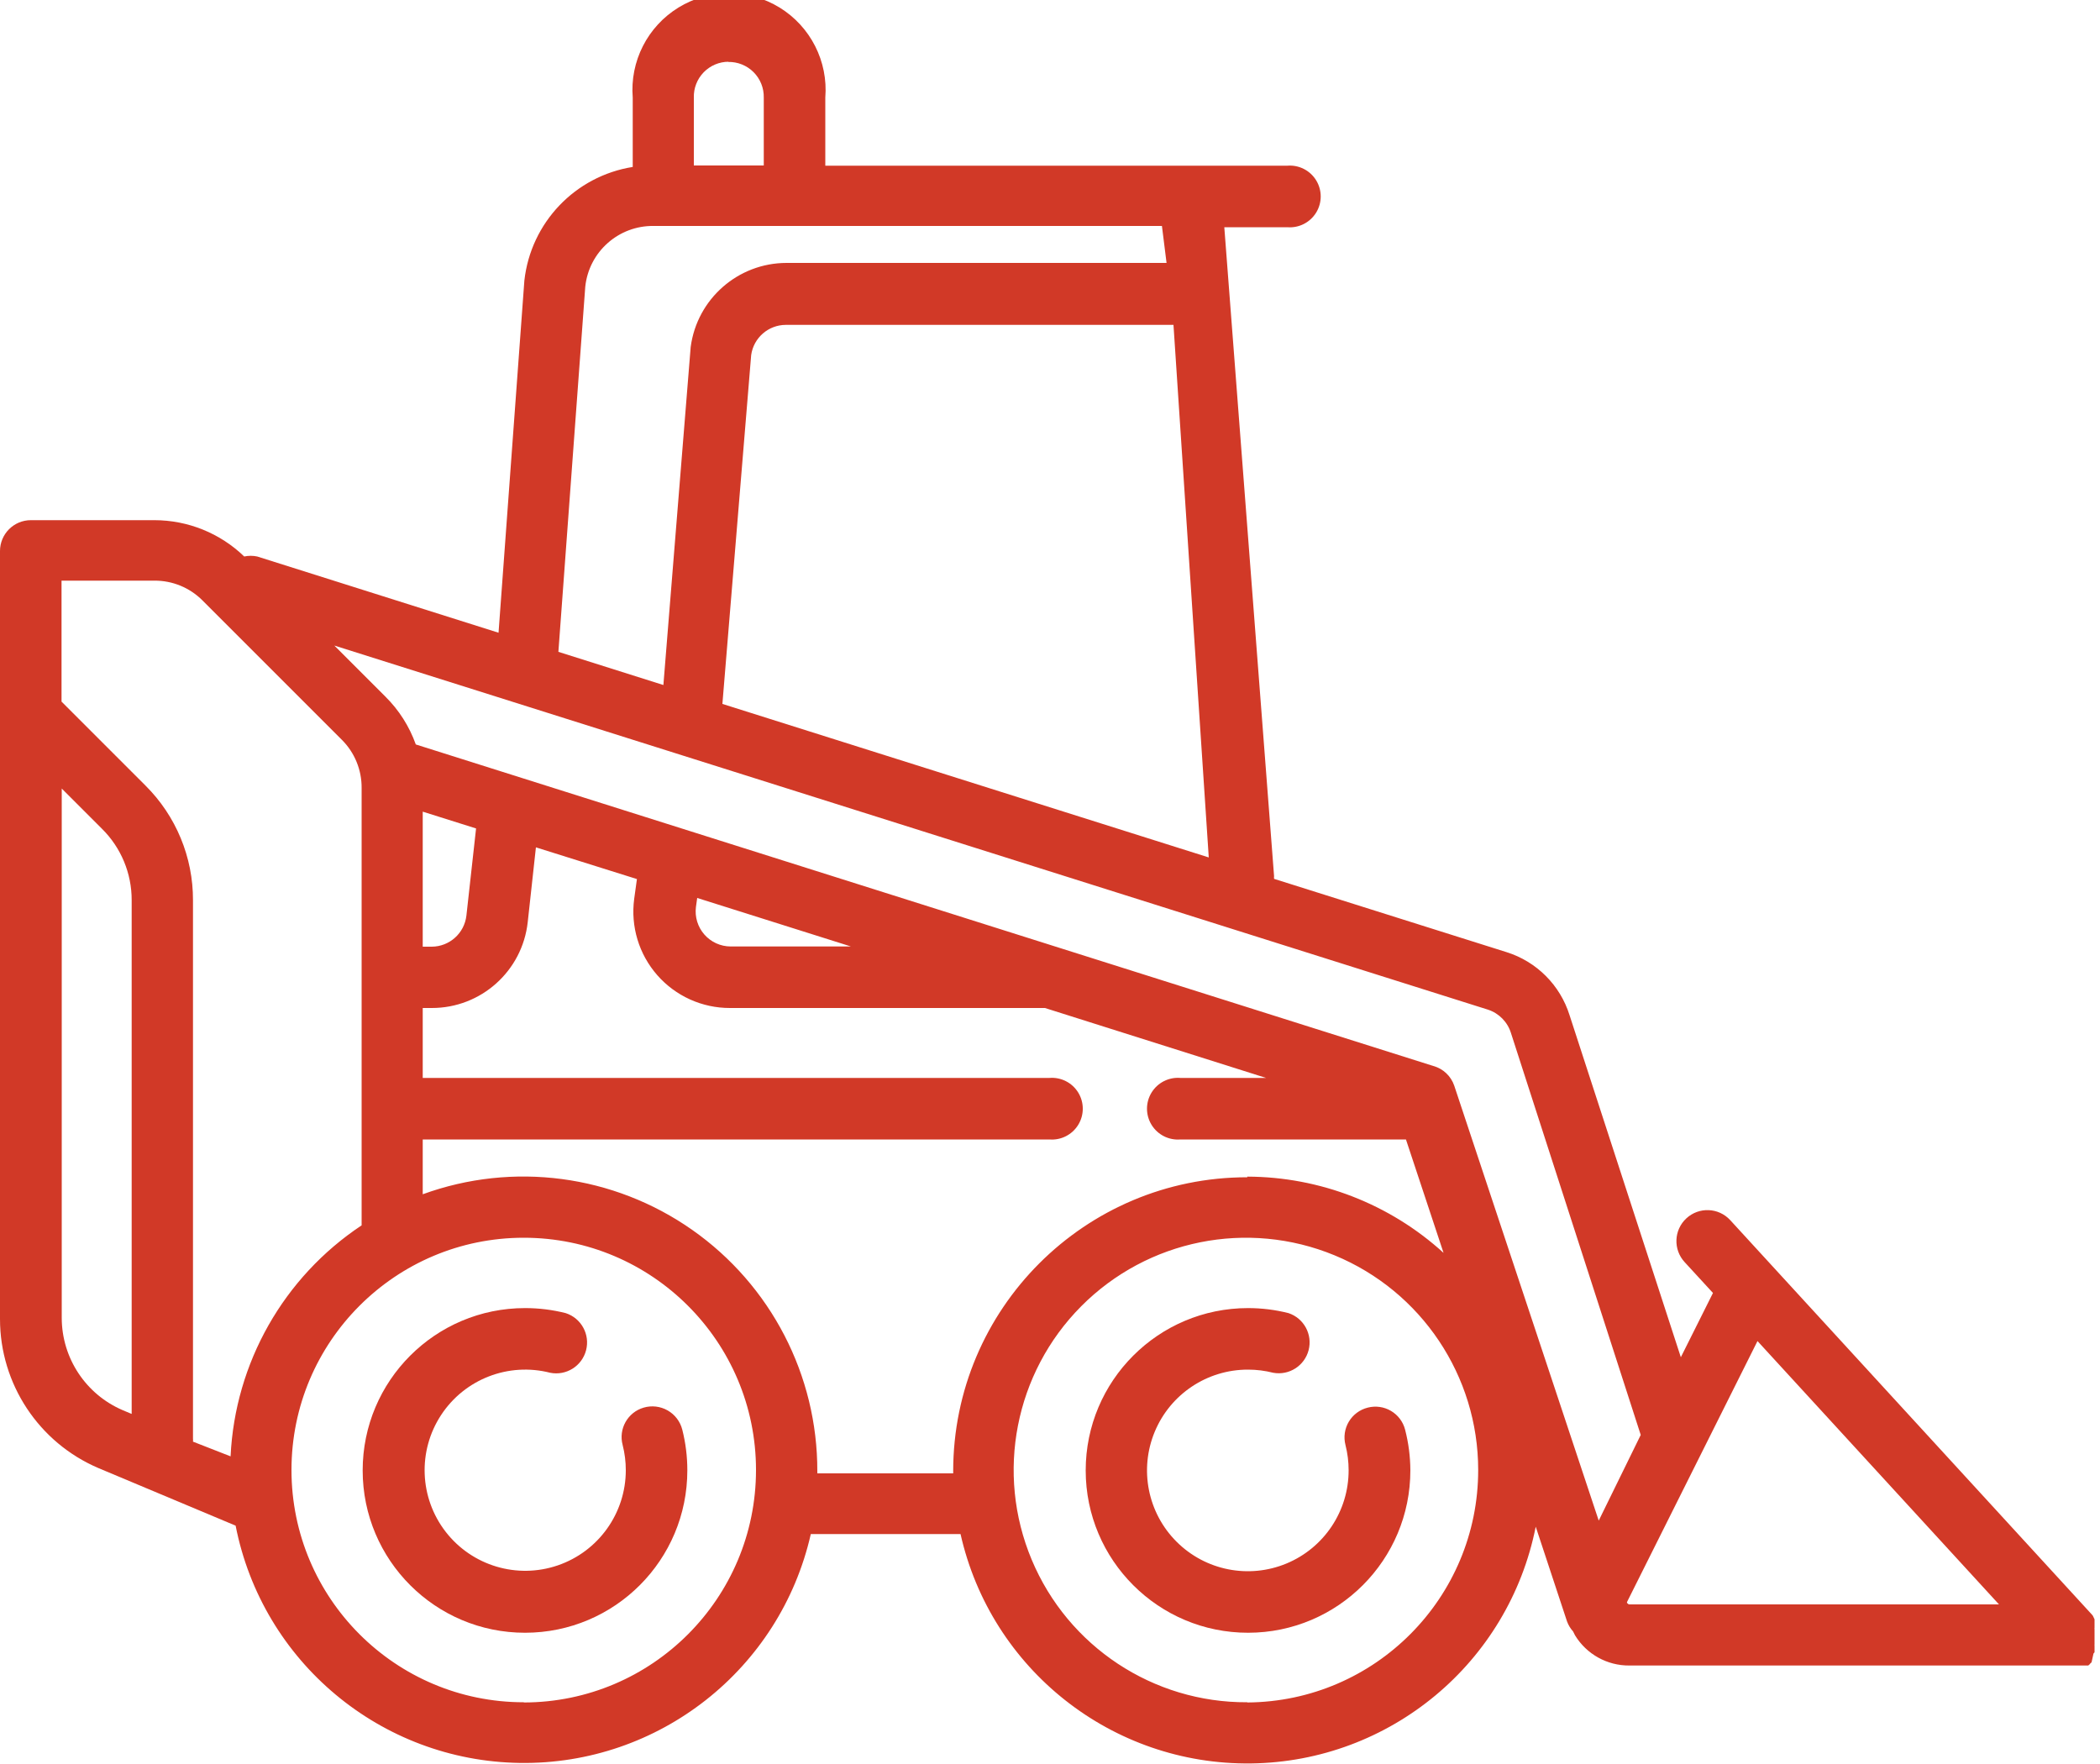
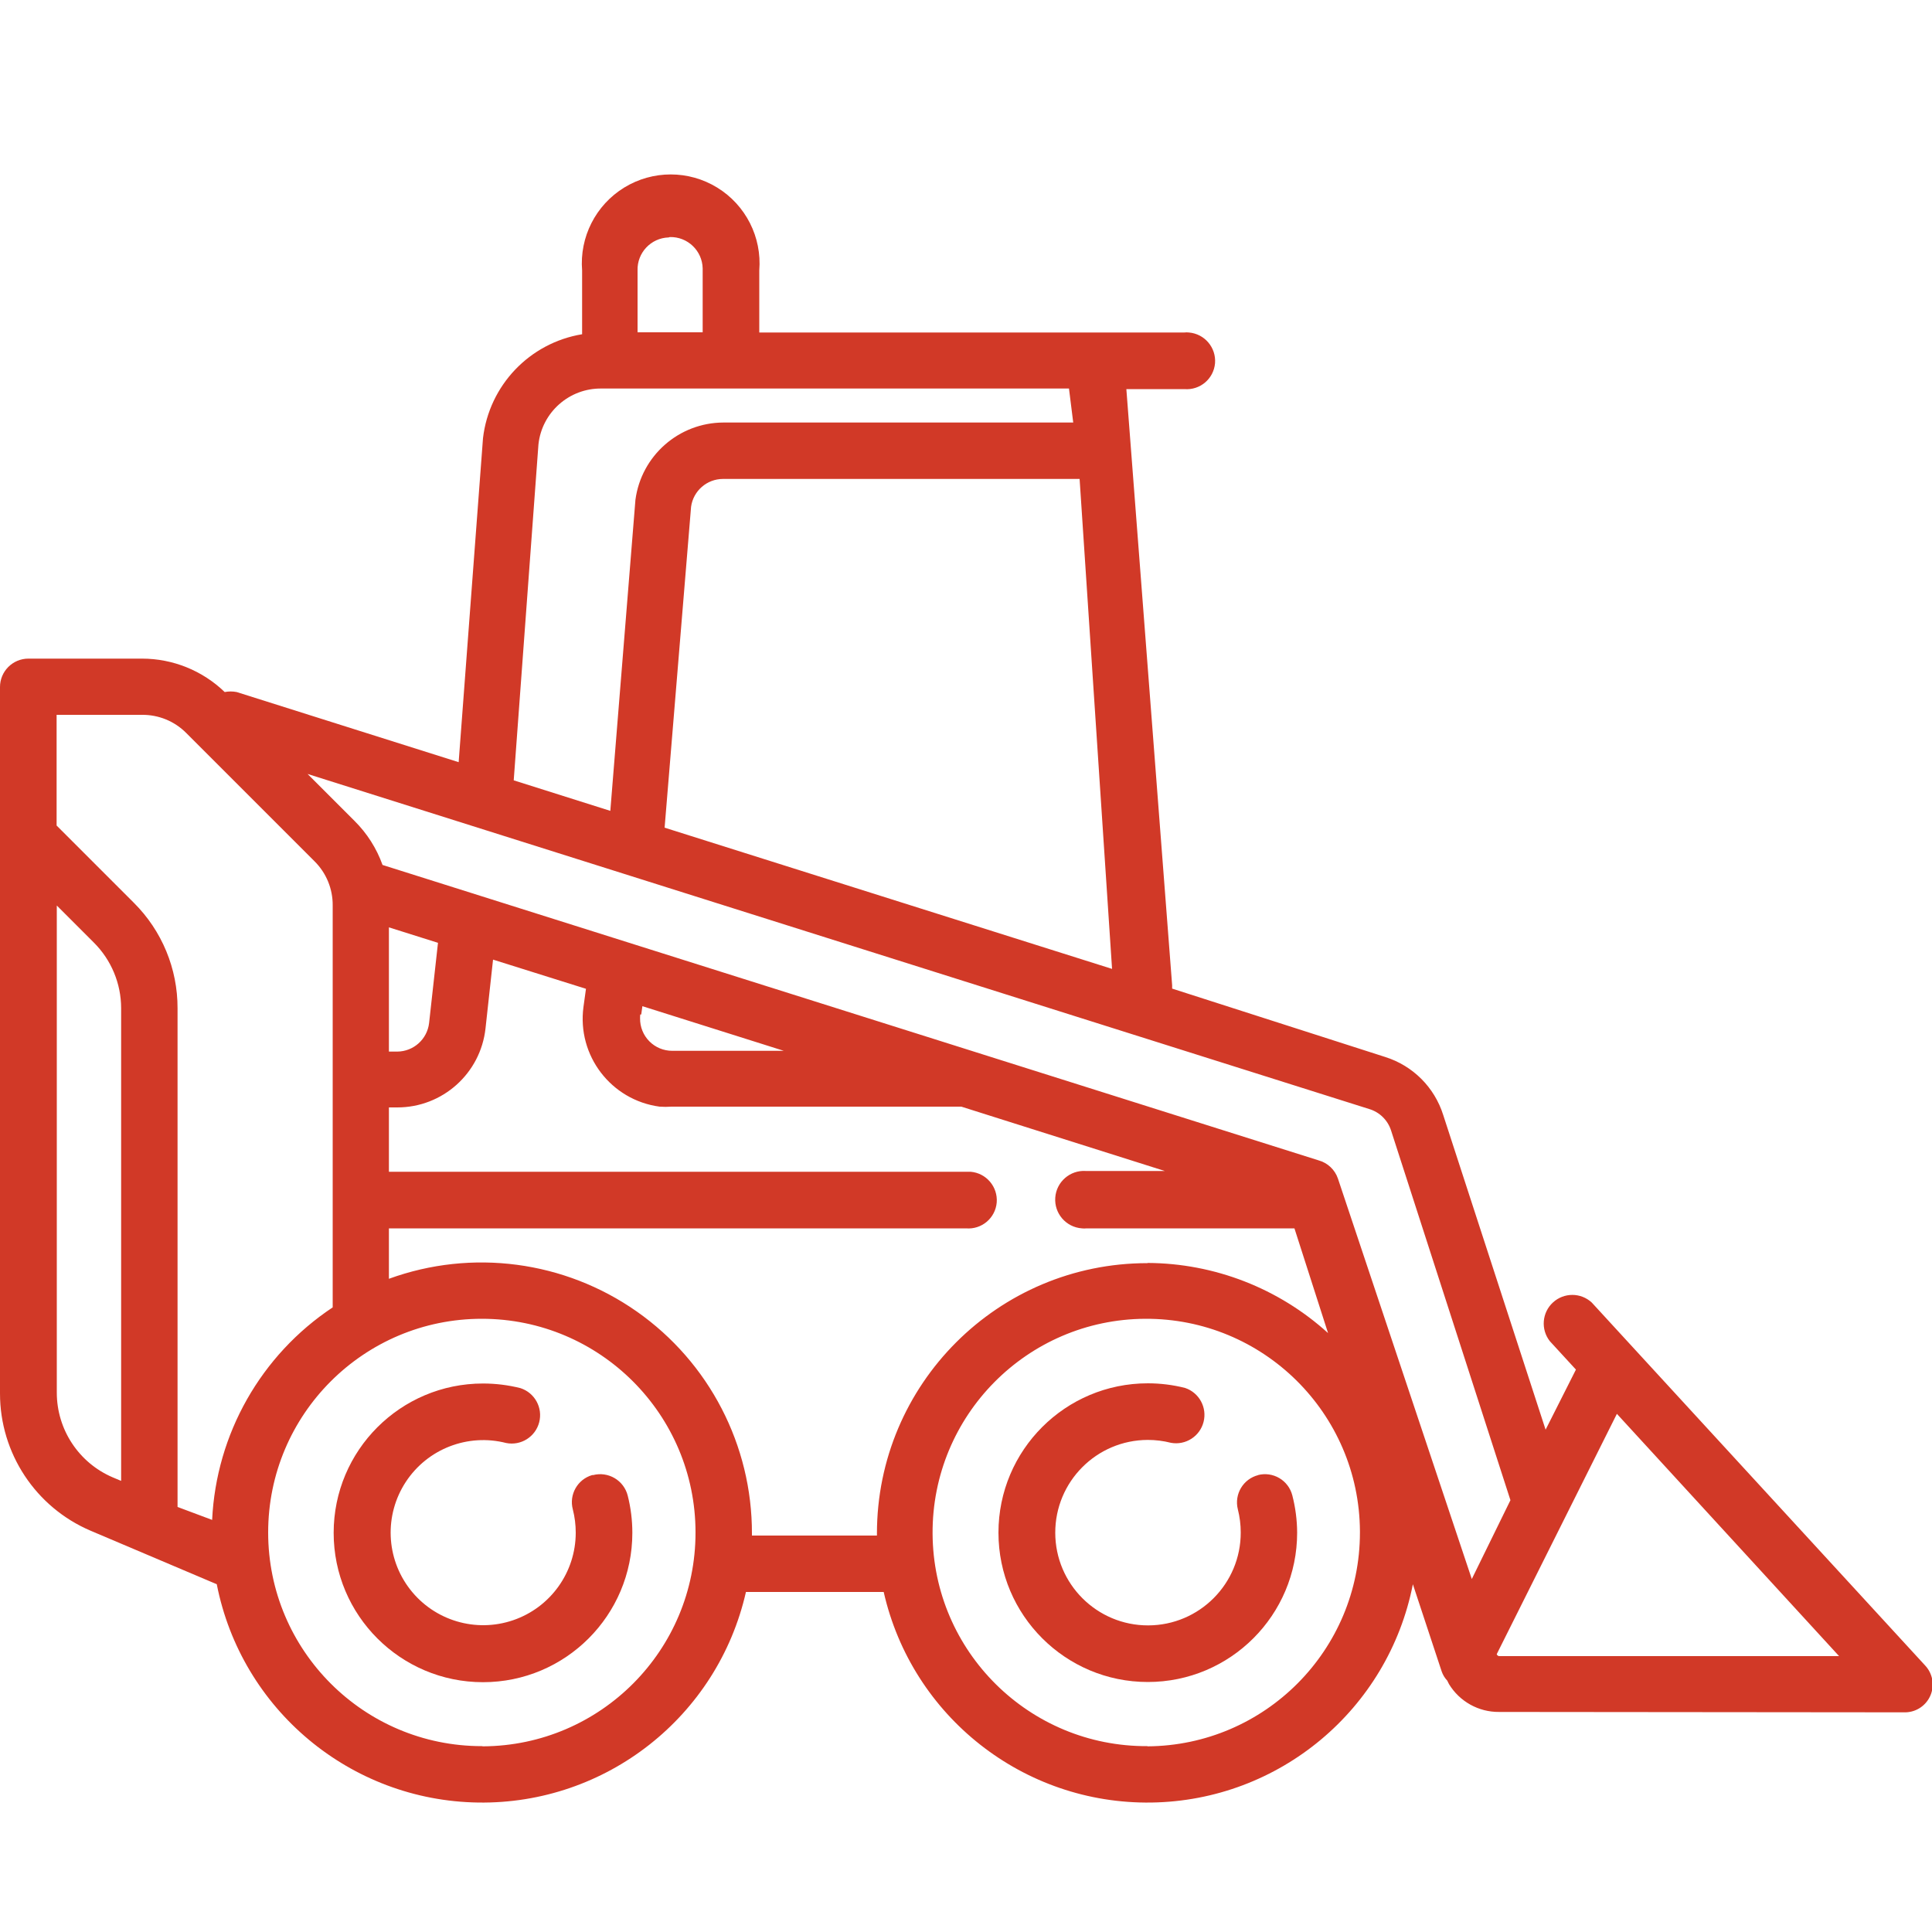
- <svg xmlns="http://www.w3.org/2000/svg" id="sol3" width="100" height="84">
+ <svg xmlns="http://www.w3.org/2000/svg" id="Layer_1" data-name="Layer 1" viewBox="0 0 100 100">
  <defs>
    <style>.cls-1{fill:#d13927}</style>
  </defs>
-   <path class="cls-1" d="M102.52 134.38a1.46 1.46 0 00-1 1.78 4.87 4.87 0 01.15 1.2 4.79 4.79 0 11-3.6-4.64 1.47 1.47 0 00.74-2.84 7.87 7.87 0 00-1.94-.24 7.73 7.73 0 107.73 7.72 7.85 7.85 0 00-.24-1.93 1.47 1.47 0 00-1.84-1.05zm34.48 0a1.46 1.46 0 00-1.06 1.78 4.87 4.87 0 01.15 1.2 4.8 4.8 0 11-4.79-4.79 4.87 4.87 0 011.2.15 1.47 1.47 0 00.73-2.84 7.85 7.85 0 00-1.93-.24 7.73 7.73 0 107.73 7.72 7.86 7.86 0 00-.25-1.93 1.46 1.46 0 00-1.78-1.05z" transform="translate(-71.87 -67.35)" />
-   <path class="cls-1" d="M171.56 146.09l.05-.06a.21.21 0 010-.06.21.21 0 010-.06v-.2a.14.14 0 010-.06v-.72a.15.15 0 010-.07 277055980517.38 277055980517.38 0 010-.14v-.26a229051076341.54 229051076341.54 0 01-.08-.12v-.05l-.05-.06-17.22-18.78a1.47 1.47 0 00-2.17 2l1.35 1.47-1.53 3.06-5.3-16.29a4.58 4.58 0 00-3-3l-11.07-3.49a.57.57 0 010-.13l-2.37-30.9h3a1.47 1.47 0 100-2.93h-22V72a4.6 4.6 0 10-9.17 0v3.3a6.17 6.17 0 00-5.16 5.41l-1.23 16.77-11.49-3.63a1.47 1.47 0 00-.62 0 6.16 6.16 0 00-4.28-1.73h-5.88a1.47 1.47 0 00-1.47 1.47v36.57a7.72 7.72 0 004.69 7.1l6.53 2.74a14 14 0 0027.39.4h7.13a14 14 0 0027.39-.35l1.49 4.51a1.47 1.47 0 00.29.48l.09.18a3 3 0 002.59 1.44h21.85l.06-.05.05-.06a.12.12 0 00.05-.05zm-27.74-29.55l6.18 19.14-2 4.08-6.88-20.71a1.46 1.46 0 00-1-.94L91.67 102.8a6.07 6.07 0 00-1.45-2.28l-2.43-2.43 54.94 17.34a1.7 1.7 0 011.09 1.11zm-38.81-6l.06-.43 7.32 2.31h-5.73a1.67 1.67 0 01-1.65-1.88zM92 106l2.54.8-.46 4.15a1.67 1.67 0 01-1.65 1.48H92zm14.27-5.13l1.37-16.61a1.67 1.67 0 011.65-1.44h18.46l1.68 25.36zm.27-30.57a1.66 1.66 0 011.7 1.7v3.23h-3.33V72a1.66 1.66 0 011.66-1.71zM99.74 81a3.23 3.23 0 013.26-2.89h24.2l.22 1.76h-18.1a4.61 4.61 0 00-4.56 4l-1.3 16.1-5-1.58zM79.22 95a3.2 3.2 0 012.29.94l6.64 6.64a3.2 3.2 0 01.94 2.29v20.83a14 14 0 00-6.24 11l-1.79-.7a.76.76 0 000-.15v-25.63a7.67 7.67 0 00-2.26-5.46l-4-4V95zm-4.41 35.1v-25.2l1.92 1.92a4.76 4.76 0 011.41 3.39v24.47l-.43-.18a4.79 4.79 0 01-2.9-4.39zm22 18.31a11.06 11.06 0 1111.06-11.06 11.07 11.07 0 01-11.05 11.07zm34.45 0a11.06 11.06 0 1111-11.06 11.07 11.07 0 01-10.99 11.07zm0-25a14 14 0 00-14 14v.1h-6.47v-.1A14 14 0 0092 124.22v-2.61h29.84a1.47 1.47 0 100-2.93H92v-3.33h.43a4.59 4.59 0 004.57-4.09l.39-3.56 4.81 1.51-.13.94a4.59 4.59 0 004.56 5.2h15l10.53 3.33h-4.08a1.47 1.47 0 100 2.93h10.74l1.79 5.4a13.94 13.94 0 00-9.34-3.63zm18.1 20.3a.09.09 0 010-.1l6.2-12.4 11.5 12.54h-17.6a.09.09 0 01-.09-.07z" transform="translate(-71.87 -67.35)" />
+   <path class="cls-1" d="M30.65 76.35a1.46 1.46 0 00-1 1.78 4.87 4.87 0 01.15 1.2 4.79 4.79 0 11-3.6-4.64 1.47 1.47 0 00.74-2.84 7.93 7.93 0 00-1.94-.24 7.73 7.73 0 107.73 7.73 7.85 7.85 0 00-.24-1.93 1.47 1.47 0 00-1.79-1.06zm34.48 0a1.46 1.46 0 00-1.06 1.77 4.87 4.87 0 01.15 1.2 4.8 4.8 0 11-4.81-4.79 4.87 4.87 0 011.2.15 1.47 1.47 0 00.73-2.84 7.85 7.85 0 00-1.93-.24 7.73 7.73 0 107.73 7.73 7.86 7.86 0 00-.25-1.93 1.46 1.46 0 00-1.78-1.05z" />
+   <path class="cls-1" d="M98.64 88.63a1.44 1.44 0 001-2.43L82.39 67.42a1.48 1.48 0 00-2.17 2l1.35 1.47L80 74l-5.3-16.29a4.59 4.59 0 00-3-3l-11.03-3.54V51L58.3 20.14h3a1.47 1.47 0 001.59-1.34 1.48 1.48 0 00-1.35-1.59 1 1 0 00-.24 0h-22V14a4.6 4.6 0 10-9.17 0v3.3A6.18 6.18 0 0025 22.68l-1.26 16.77-11.49-3.63a1.62 1.62 0 00-.62 0 6.16 6.16 0 00-4.28-1.73H1.47A1.47 1.47 0 000 35.56v36.57a7.72 7.72 0 004.69 7.1L11.22 82a14 14 0 0027.39.4h7.13a14 14 0 0027.39-.4l1.49 4.51a1.32 1.32 0 00.29.48l.09.18a3 3 0 002.59 1.44zM72 58.51l6.18 19.14-2 4.08L69.25 61a1.47 1.47 0 00-1-.94L19.8 44.77a6.09 6.09 0 00-1.45-2.28l-2.43-2.43L70.86 57.4A1.7 1.7 0 0172 58.51zm-38.81-6l.06-.43 7.32 2.31h-5.78a1.66 1.66 0 01-1.66-1.68 1.41 1.41 0 01.01-.2zM20.13 48l2.54.8-.46 4.15a1.67 1.67 0 01-1.65 1.48h-.43zm14.27-5.16l1.37-16.61a1.67 1.67 0 011.65-1.44h18.46l1.68 25.36zm.27-30.57a1.66 1.66 0 011.7 1.62v3.31H33V14a1.66 1.66 0 011.61-1.71zM27.87 23a3.24 3.24 0 013.26-2.89h24.2l.22 1.76h-18.1a4.61 4.61 0 00-4.56 4l-1.3 16.1-5-1.58zM7.35 37a3.18 3.18 0 012.29.94l6.64 6.64a3.18 3.18 0 01.94 2.29v20.8a14 14 0 00-6.24 11L9.19 78V52.19a7.67 7.67 0 00-2.26-5.46l-4-4V37zM2.94 72.07v-25.2l1.92 1.92a4.8 4.8 0 011.41 3.39v24.47l-.43-.18a4.77 4.77 0 01-2.9-4.39zm22 18.31A11.06 11.06 0 1136 79.32a11.06 11.06 0 01-11 11.07zm34.45 0a11.06 11.06 0 1111-11.12v.06a11.07 11.07 0 01-11 11.07zm0-25a14 14 0 00-14 14v.1h-6.47v-.1a14 14 0 00-18.79-13.19v-2.61H50a1.47 1.47 0 001.59-1.34 1.48 1.48 0 00-1.35-1.59H20.13v-3.33h.43a4.59 4.59 0 004.57-4.09l.39-3.56 4.81 1.51-.13.94a4.59 4.59 0 003.94 5.16 4.3 4.3 0 00.62 0h15l10.53 3.33h-4.08a1.47 1.47 0 10-.21 2.97 1 1 0 00.24 0H67L68.74 69a14 14 0 00-9.34-3.63zm18.1 20.3a.09.09 0 010-.1l6.2-12.4 11.5 12.54h-17.6a.1.1 0 01-.09-.07z" />
</svg>
